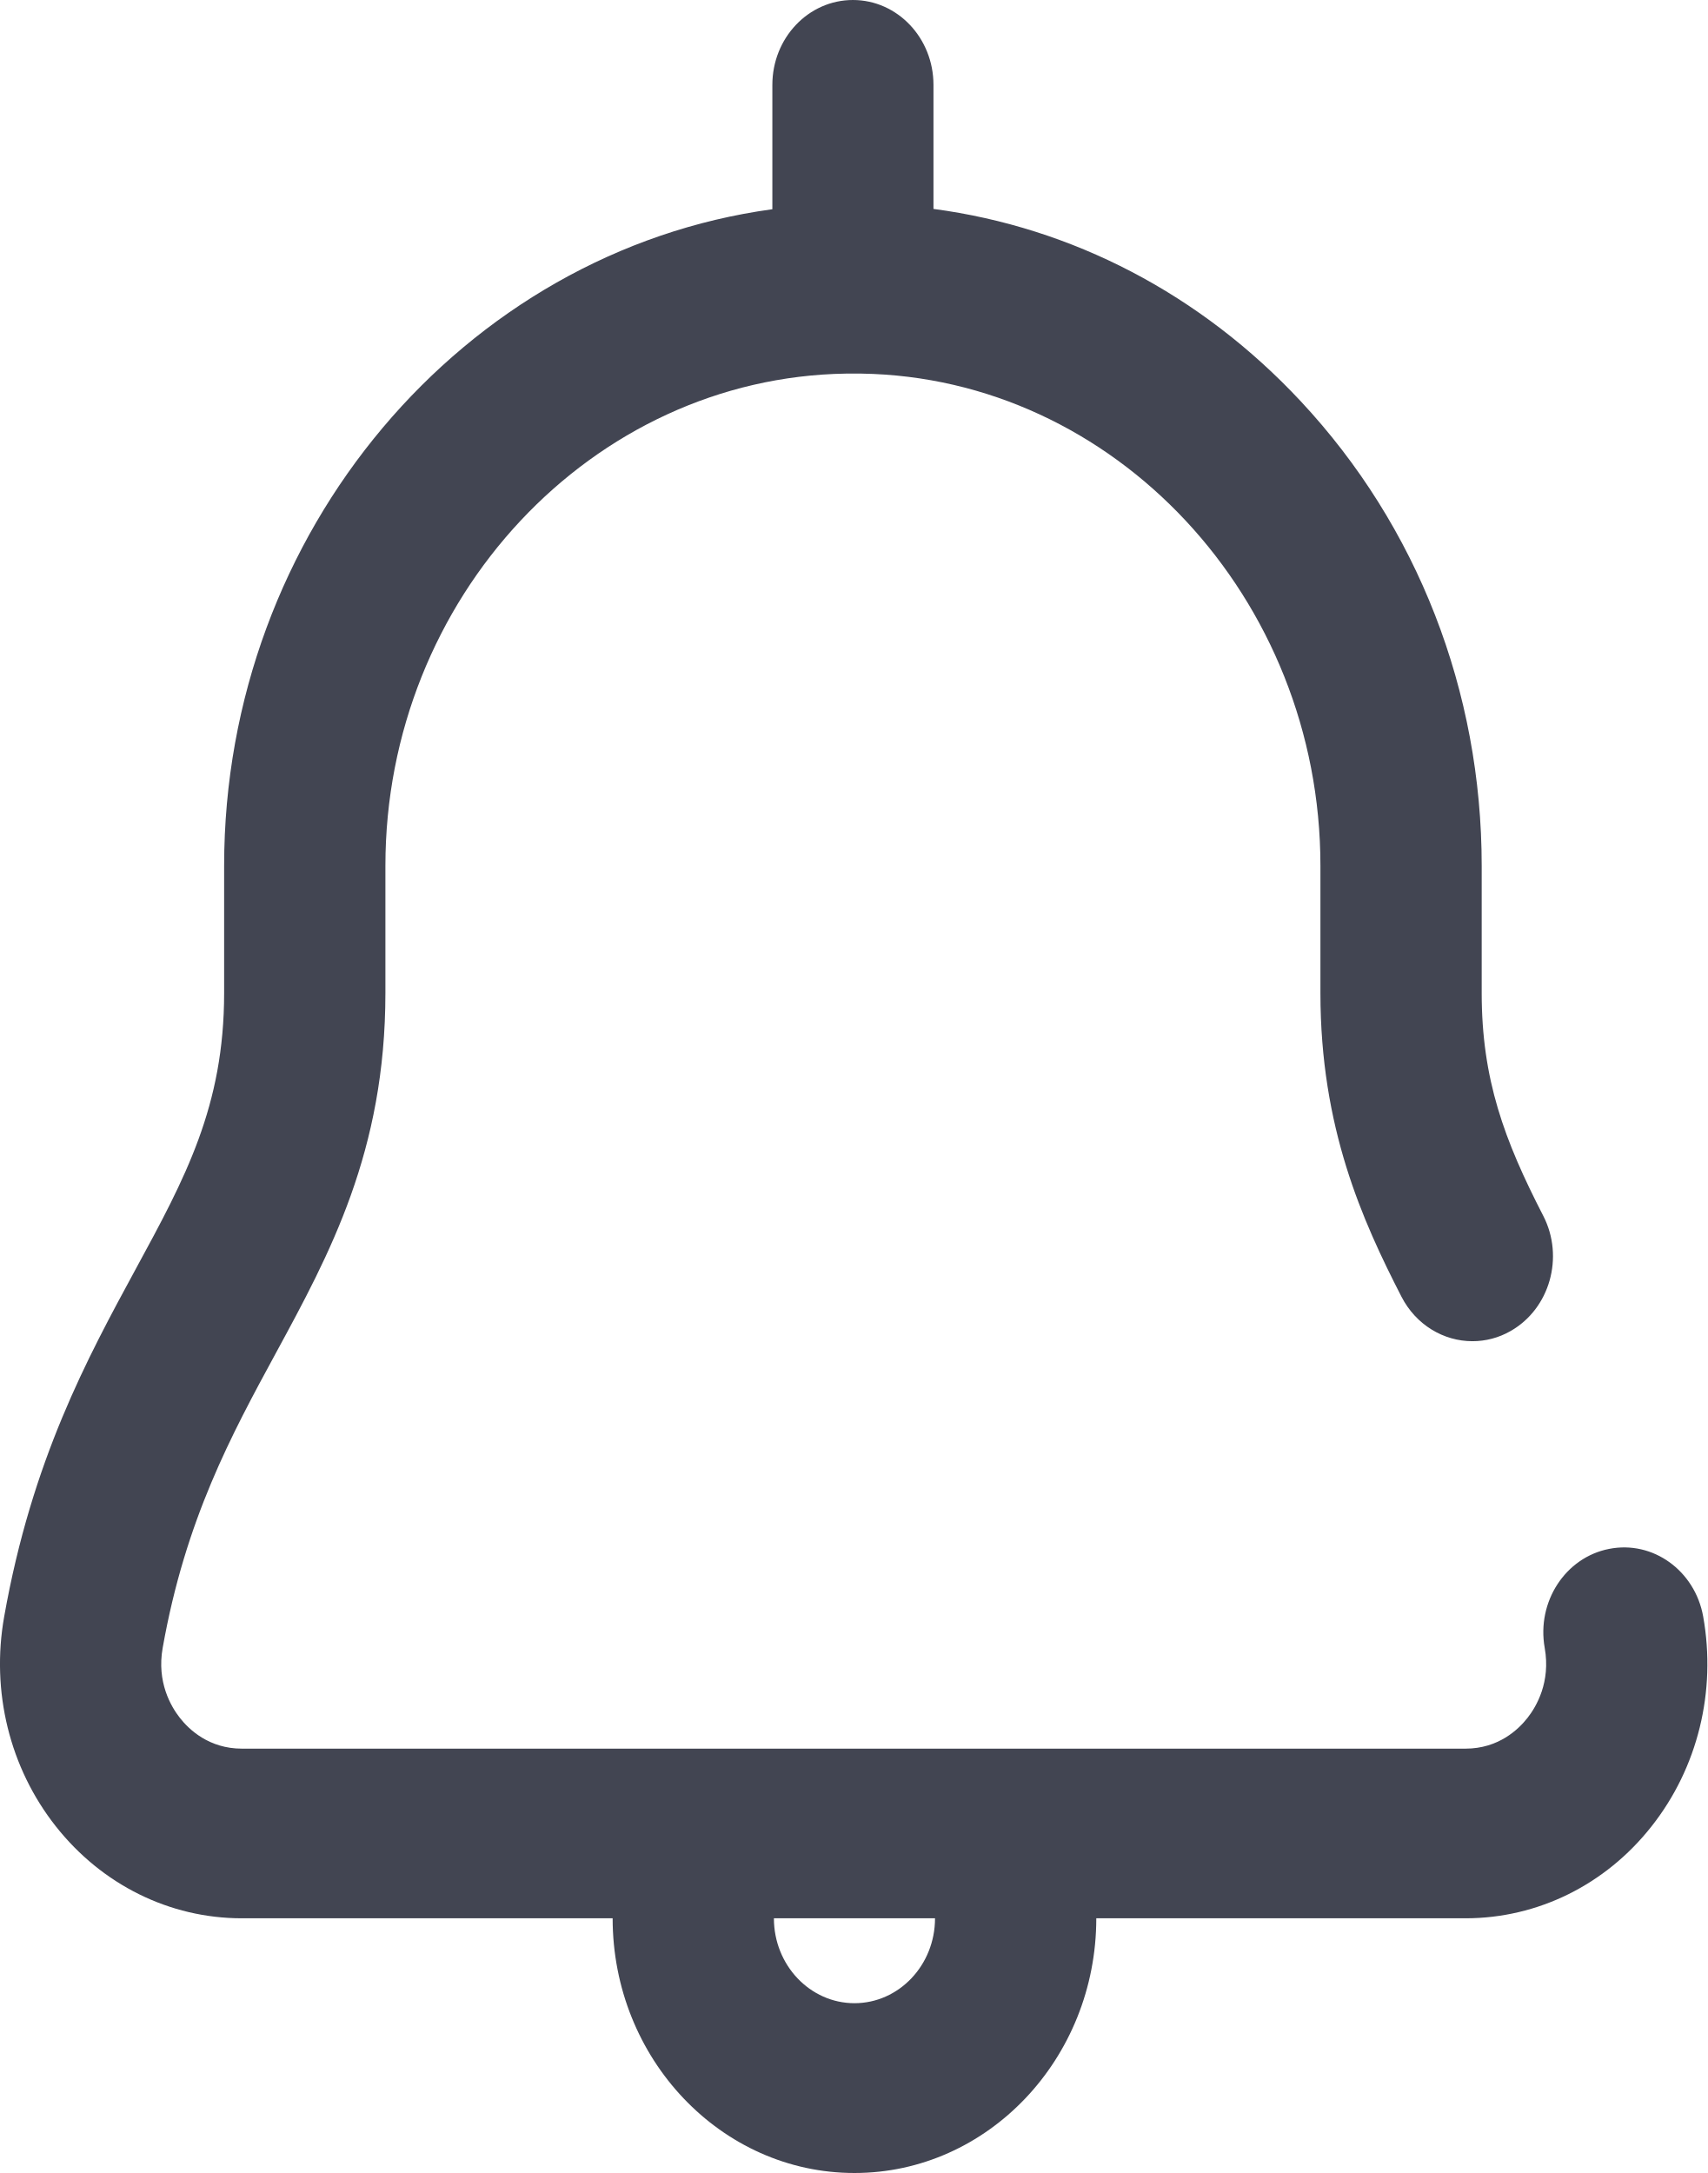
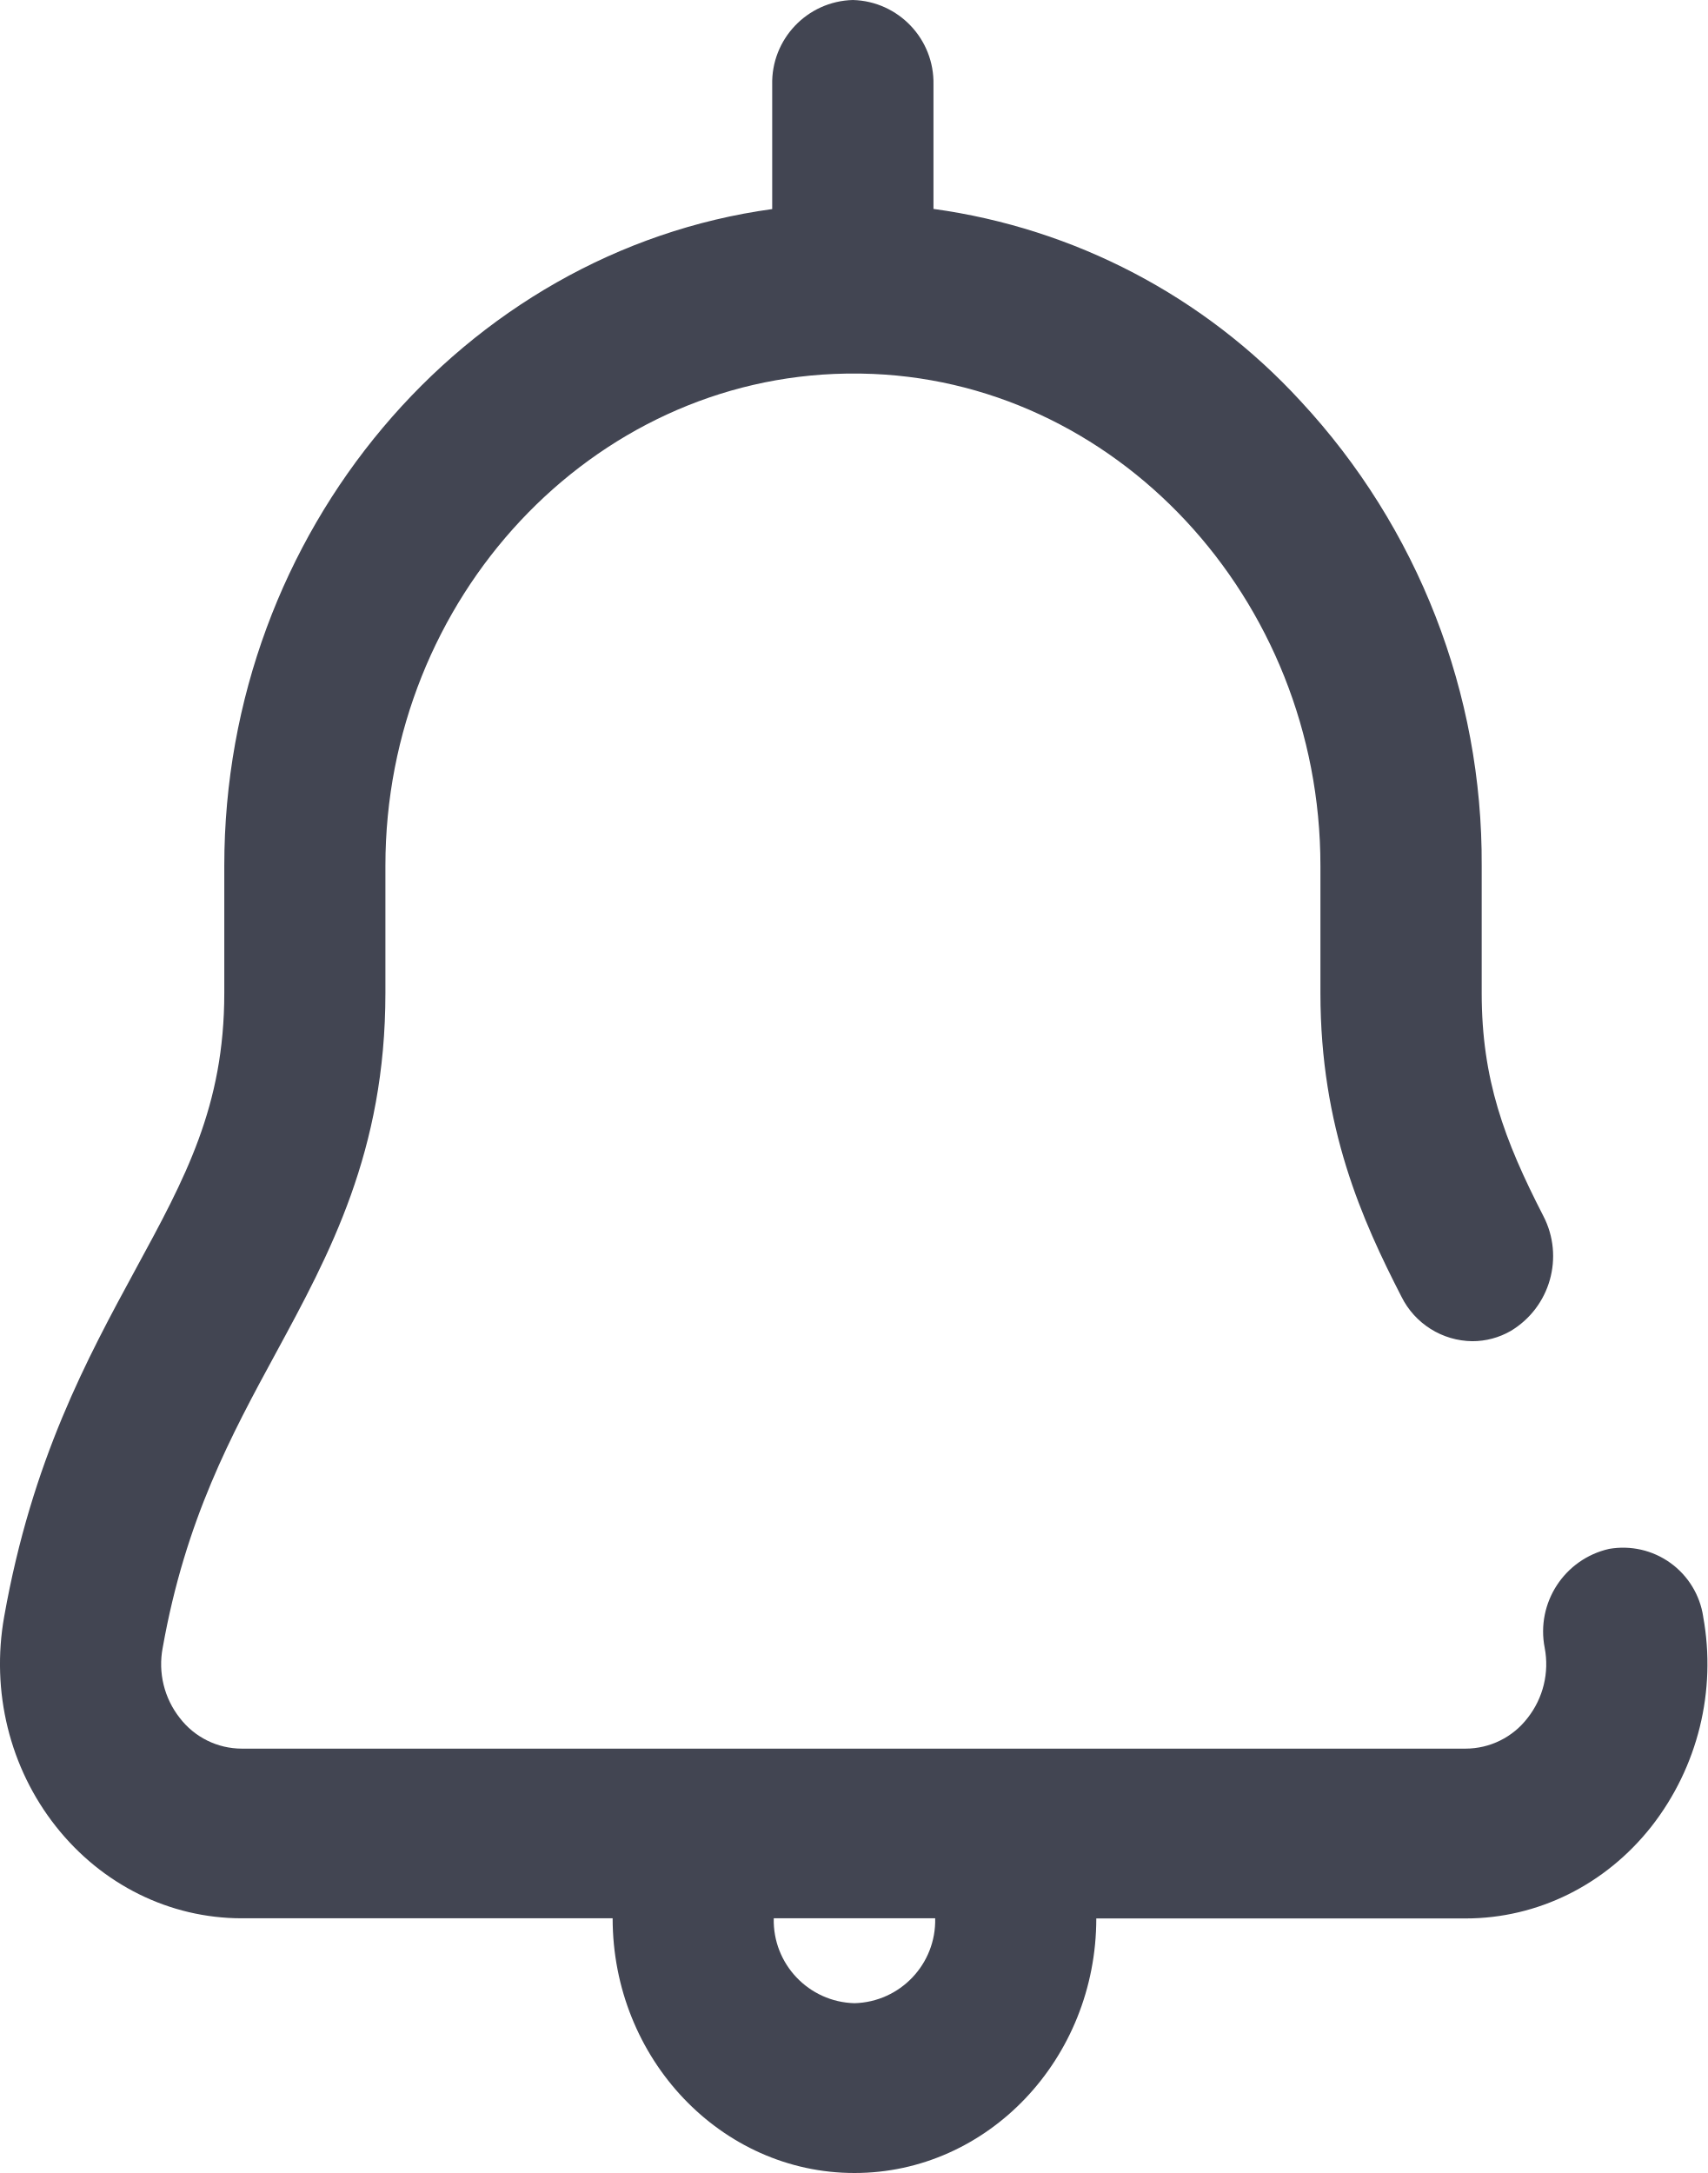
- <svg xmlns="http://www.w3.org/2000/svg" width="11" height="14" viewBox="0 0 11 14" fill="none">
-   <path d="M10.973 10.415C10.92 10.119 10.649 9.923 10.367 9.979C10.085 10.034 9.899 10.32 9.952 10.617C9.991 10.837 9.899 10.994 9.841 11.068C9.783 11.142 9.654 11.266 9.442 11.266H1.558C1.346 11.266 1.217 11.142 1.159 11.068C1.101 10.994 1.009 10.837 1.048 10.617C1.195 9.789 1.491 9.245 1.777 8.718C2.124 8.079 2.483 7.418 2.483 6.398V5.578C2.483 3.854 3.814 2.432 5.451 2.407H5.549C7.18 2.432 8.507 3.854 8.507 5.578V6.398C8.507 7.266 8.777 7.863 9.029 8.354C9.123 8.537 9.302 8.641 9.486 8.641C9.57 8.641 9.655 8.62 9.733 8.575C9.985 8.431 10.079 8.099 9.943 7.834C9.691 7.345 9.546 6.953 9.546 6.398V5.578C9.546 4.453 9.132 3.39 8.38 2.585C7.736 1.895 6.909 1.465 6.014 1.346V0.547C6.014 0.245 5.782 0 5.495 0C5.208 0 4.976 0.245 4.976 0.547V1.348C2.99 1.619 1.444 3.423 1.444 5.578V6.398C1.444 7.127 1.193 7.59 0.875 8.175C0.562 8.752 0.206 9.406 0.027 10.415C-0.059 10.897 0.062 11.39 0.36 11.767C0.657 12.143 1.093 12.359 1.558 12.359H3.947C3.947 13.264 4.646 14 5.505 14C6.364 14 7.063 13.264 7.063 12.359H9.442C9.907 12.359 10.344 12.143 10.64 11.767C10.938 11.39 11.059 10.897 10.973 10.415ZM5.505 12.906C5.219 12.906 4.986 12.661 4.986 12.359H6.024C6.024 12.661 5.791 12.906 5.505 12.906Z" fill="#424552" />
+ <svg xmlns="http://www.w3.org/2000/svg" width="11" height="14" fill="none">
+   <path d="M10.973 10.415a.522.522 0 00-.606-.436.546.546 0 00-.415.638.56.56 0 01-.11.451.504.504 0 01-.4.198H1.558a.504.504 0 01-.4-.198.56.56 0 01-.11-.451c.147-.828.443-1.372.729-1.899.347-.64.706-1.3.706-2.32v-.82c0-1.724 1.33-3.146 2.968-3.171h.098c1.631.025 2.958 1.447 2.958 3.171v.82c0 .868.27 1.465.522 1.956a.516.516 0 00.457.287.496.496 0 00.247-.066.562.562 0 00.21-.741c-.252-.49-.397-.881-.397-1.436v-.82A4.363 4.363 0 008.38 2.585a3.94 3.94 0 00-2.366-1.239v-.8A.534.534 0 005.495 0a.534.534 0 00-.52.547v.8c-1.985.272-3.53 2.076-3.53 4.231v.82c0 .73-.252 1.192-.57 1.777-.313.577-.669 1.231-.848 2.24-.086.482.035.975.333 1.352.297.376.733.592 1.198.592h2.389c0 .905.699 1.641 1.558 1.641.86 0 1.558-.736 1.558-1.64h2.379c.465 0 .902-.217 1.198-.593a1.7 1.7 0 00.333-1.351zm-5.468 2.491a.534.534 0 01-.52-.547h1.04a.534.534 0 01-.52.547z" fill="#424552" />
</svg>
